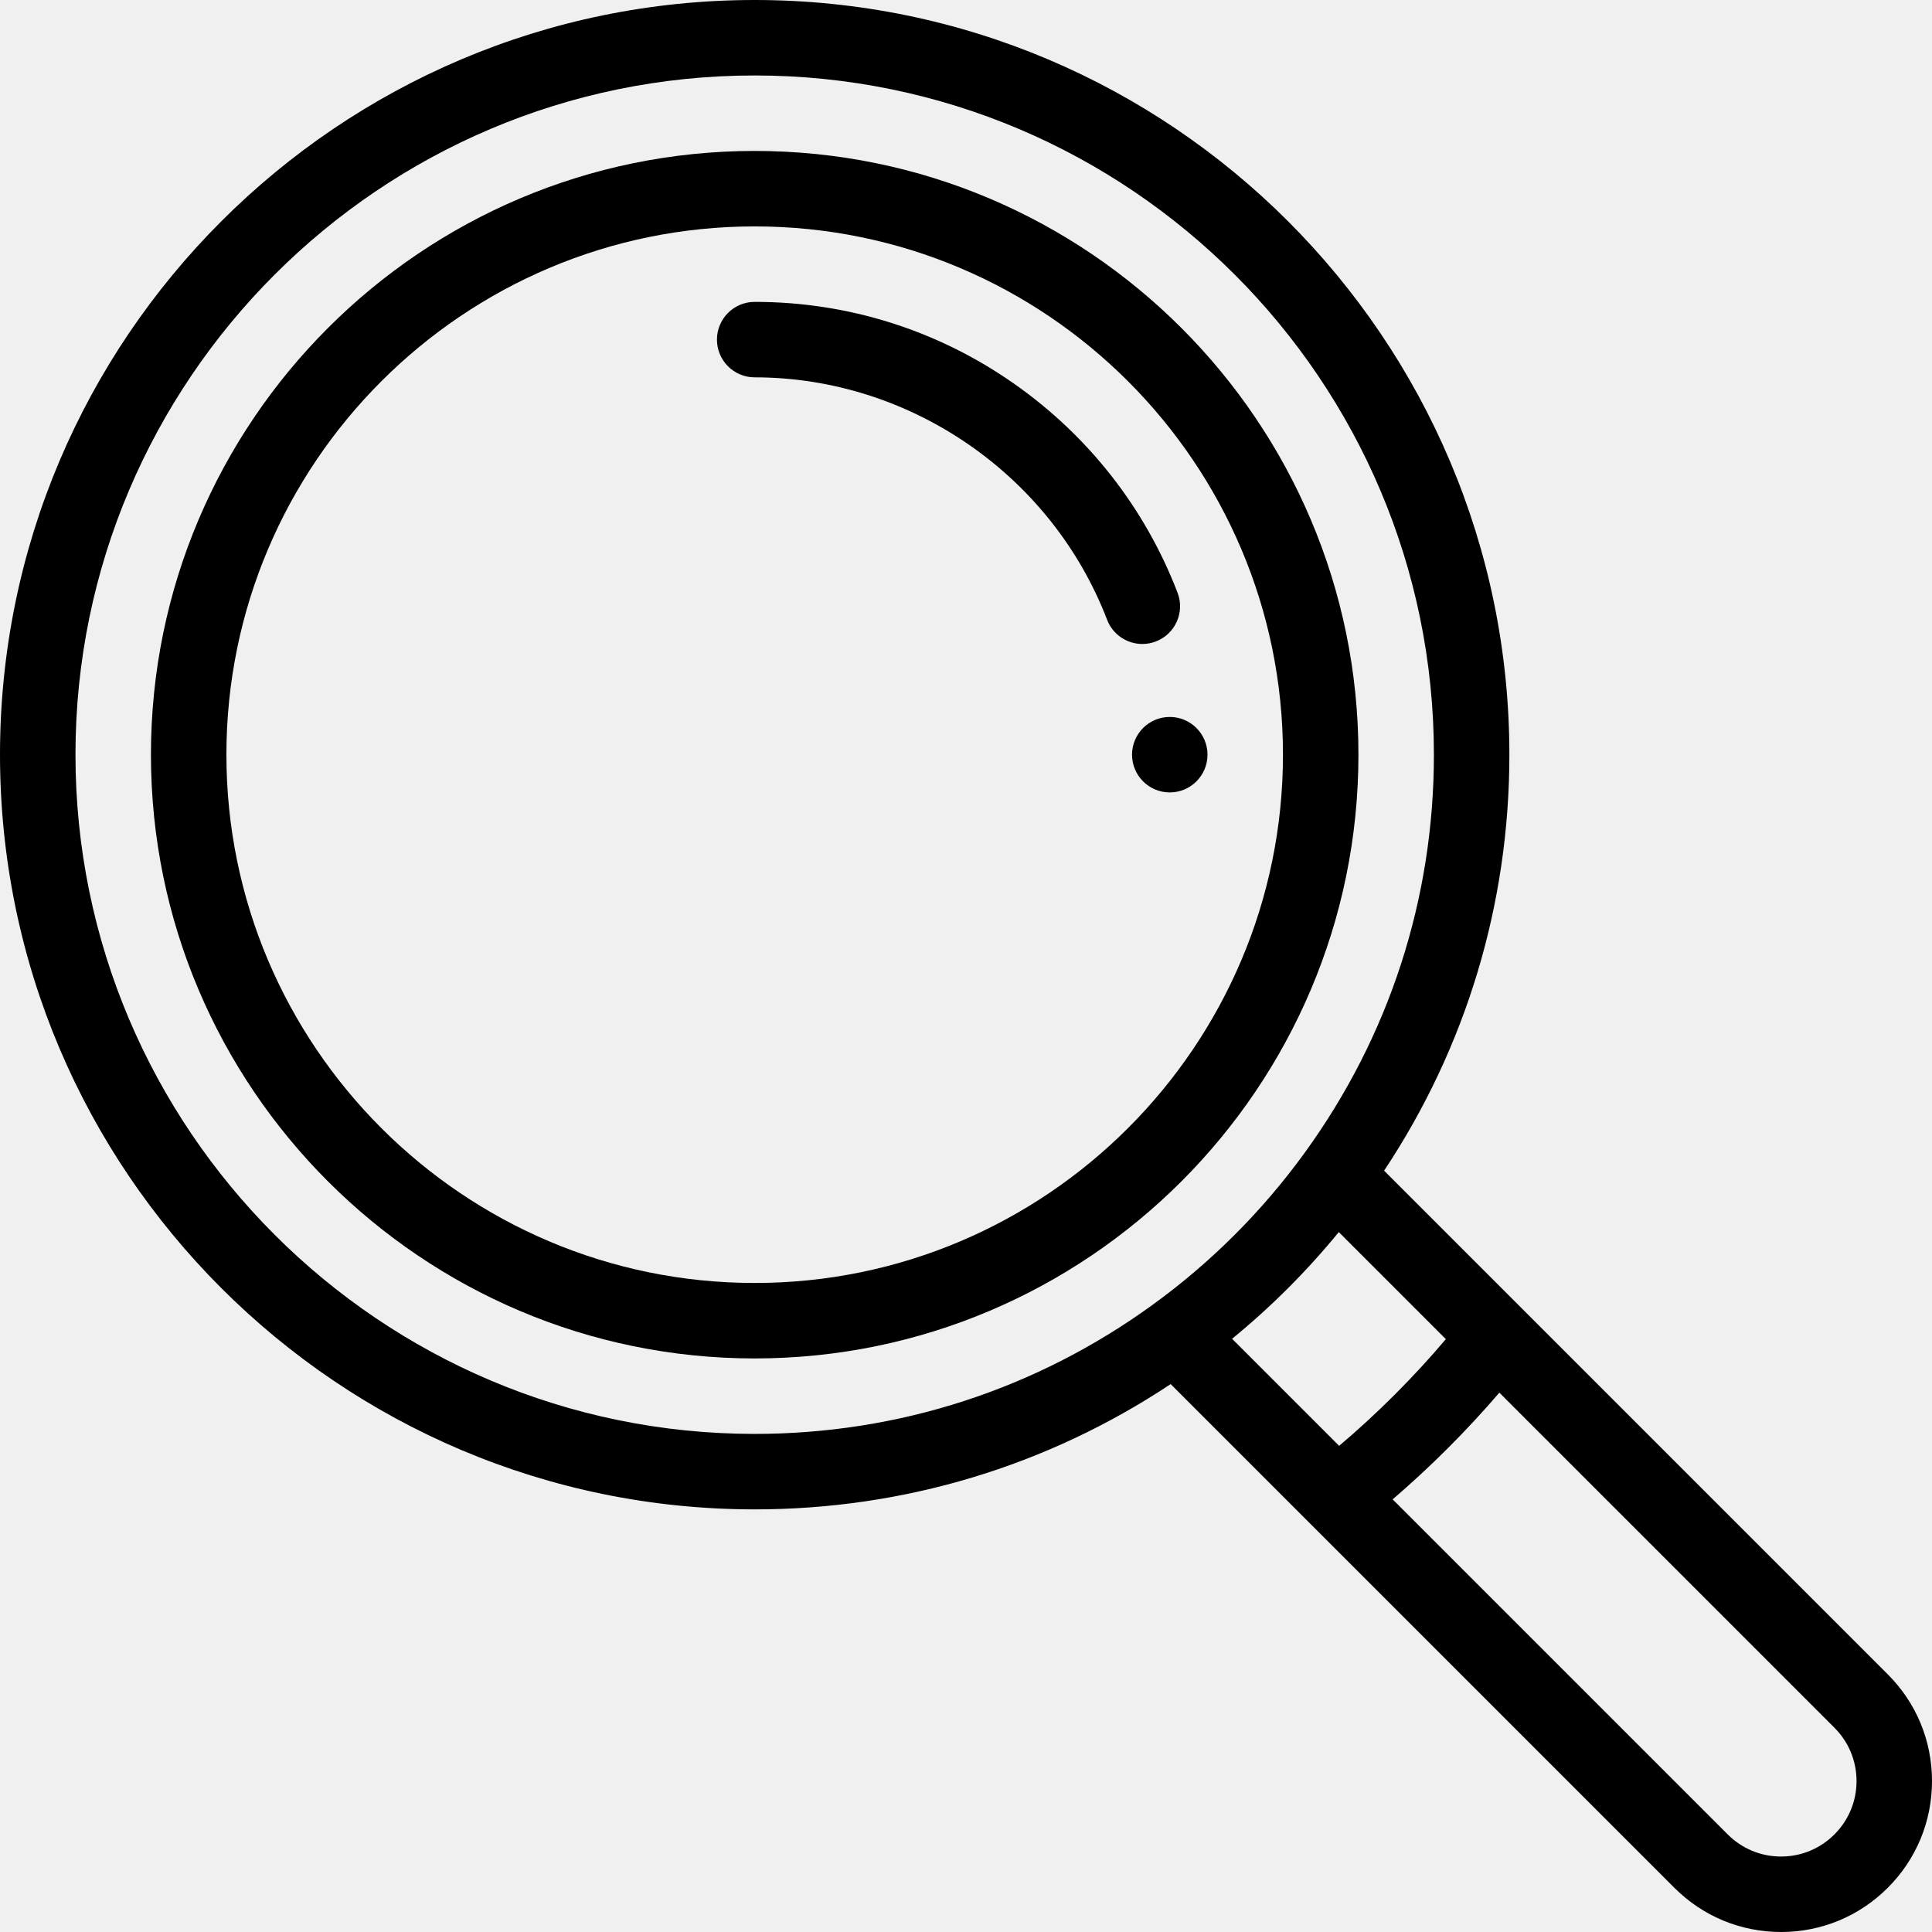
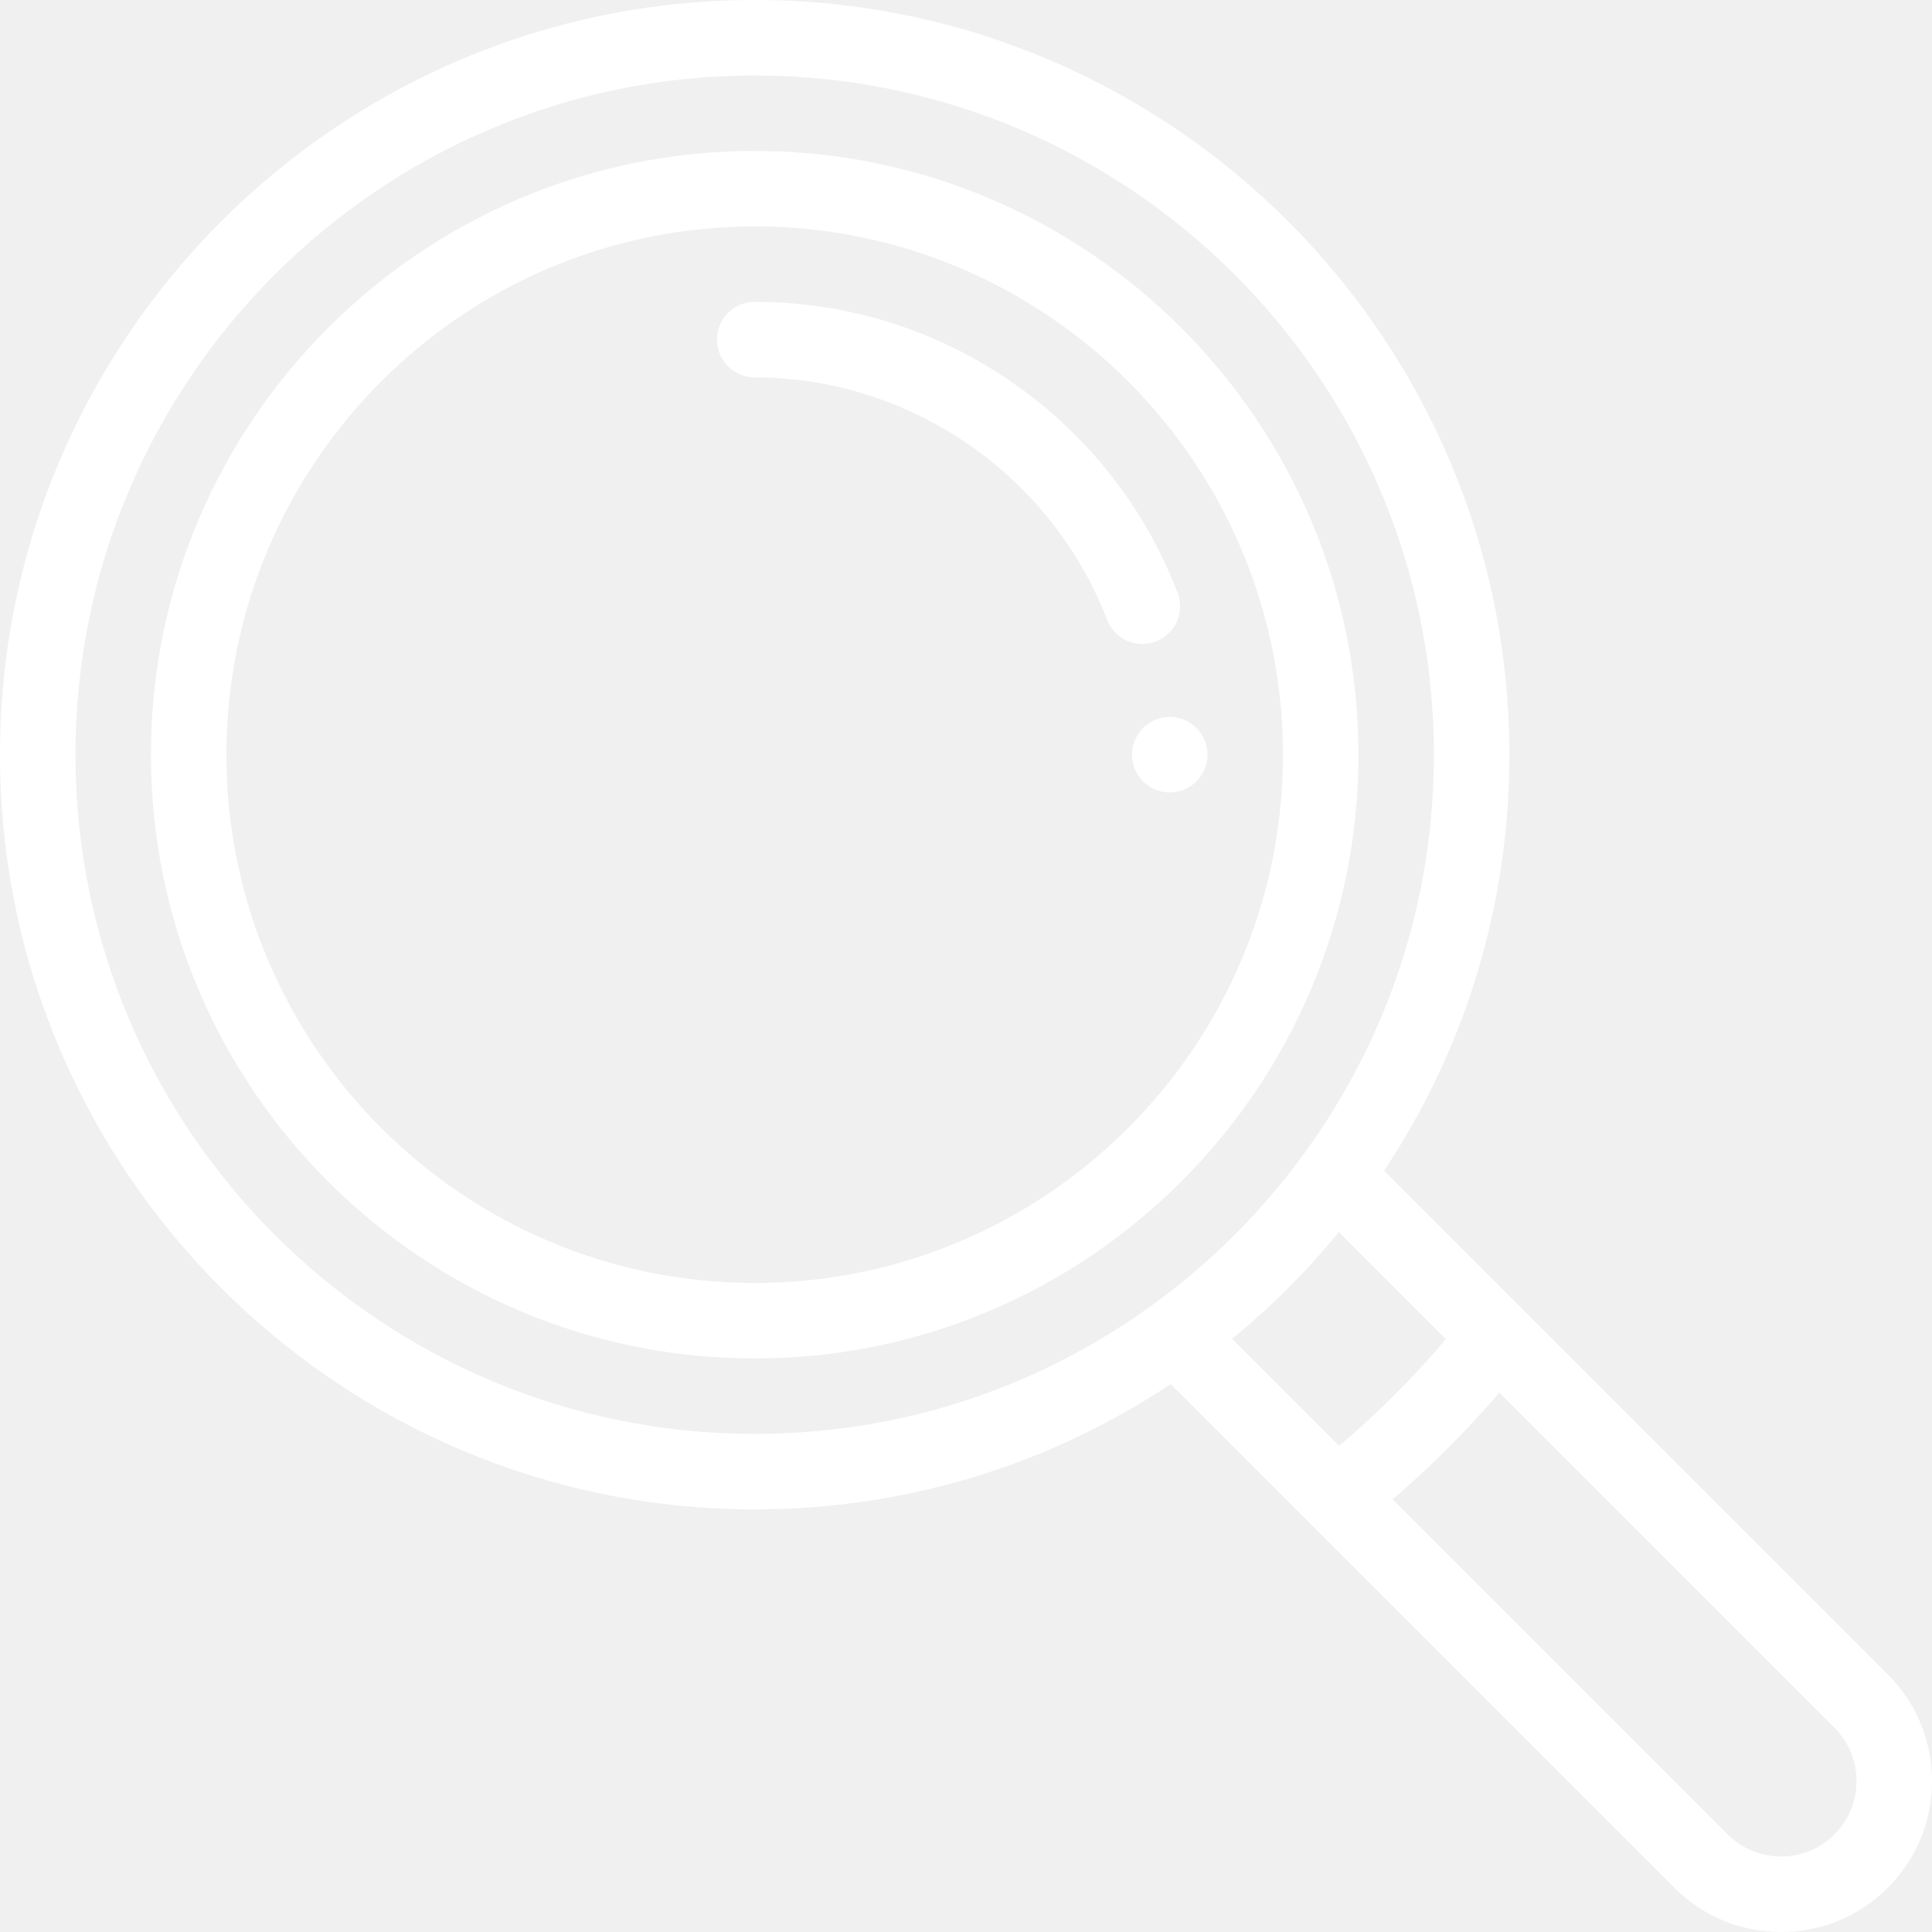
<svg xmlns="http://www.w3.org/2000/svg" version="1.1" id="Capa_1" x="0px" y="0px" viewBox="0 0 512 512" style="enable-background:new 0 0 512 512;" xml:space="preserve">
+   <style type="text/css">
+ 	.st1{fill:#FFFFFF;}
+ </style>
  <g>
    <g>
-       <path d="M310,190c-5.52,0-10,4.48-10,10s4.48,10,10,10c5.52,0,10-4.48,10-10S315.52,190,310,190z" />
+       <path class="st1" d="M310,190c-5.52,0-10,4.48-10,10s4.48,10,10,10c5.52,0,10-4.48,10-10S315.52,190,310,190z" />
    </g>
  </g>
  <g>
    <g>
-       <path d="M500.281,443.719l-133.48-133.48C388.546,277.485,400,239.555,400,200C400,89.72,310.28,0,200,0S0,89.72,0,200    s89.72,200,200,200c39.556,0,77.486-11.455,110.239-33.198l36.895,36.895c0.005,0.005,0.01,0.01,0.016,0.016l96.568,96.568    C451.276,507.838,461.319,512,472,512c10.681,0,20.724-4.162,28.278-11.716C507.837,492.731,512,482.687,512,472    S507.837,451.269,500.281,443.719z M305.536,345.727c0,0.001-0.001,0.001-0.002,0.002C274.667,368.149,238.175,380,200,380    c-99.252,0-180-80.748-180-180S100.748,20,200,20s180,80.748,180,180c0,38.175-11.851,74.667-34.272,105.535    C334.511,320.988,320.989,334.511,305.536,345.727z M326.516,354.793c10.35-8.467,19.811-17.928,28.277-28.277l28.371,28.371    c-8.628,10.183-18.094,19.65-28.277,28.277L326.516,354.793z M486.139,486.139c-3.78,3.78-8.801,5.861-14.139,5.861    s-10.359-2.081-14.139-5.861l-88.795-88.795c10.127-8.691,19.587-18.15,28.277-28.277l88.798,88.798    C489.919,461.639,492,466.658,492,472C492,477.342,489.919,482.361,486.139,486.139z" />
+       <path class="st1" d="M500.281,443.719l-133.48-133.48C388.546,277.485,400,239.555,400,200C400,89.72,310.28,0,200,0S0,89.72,0,200    s89.72,200,200,200c39.556,0,77.486-11.455,110.239-33.198l36.895,36.895c0.005,0.005,0.01,0.01,0.016,0.016l96.568,96.568    C451.276,507.838,461.319,512,472,512c10.681,0,20.724-4.162,28.278-11.716C507.837,492.731,512,482.687,512,472    S507.837,451.269,500.281,443.719z M305.536,345.727c0,0.001-0.001,0.001-0.002,0.002C274.667,368.149,238.175,380,200,380    c-99.252,0-180-80.748-180-180S100.748,20,200,20s180,80.748,180,180c0,38.175-11.851,74.667-34.272,105.535    C334.511,320.988,320.989,334.511,305.536,345.727z M326.516,354.793c10.35-8.467,19.811-17.928,28.277-28.277l28.371,28.371    c-8.628,10.183-18.094,19.65-28.277,28.277L326.516,354.793z M486.139,486.139c-3.78,3.78-8.801,5.861-14.139,5.861    s-10.359-2.081-14.139-5.861l-88.795-88.795c10.127-8.691,19.587-18.15,28.277-28.277l88.798,88.798    C489.919,461.639,492,466.658,492,472C492,477.342,489.919,482.361,486.139,486.139z" />
    </g>
  </g>
  <g>
    <g>
-       <path d="M200,40c-88.225,0-160,71.775-160,160s71.775,160,160,160s160-71.775,160-160S288.225,40,200,40z M200,340    c-77.196,0-140-62.804-140-140S122.804,60,200,60s140,62.804,140,140S277.196,340,200,340z" />
+       <path class="st1" d="M200,40c-88.225,0-160,71.775-160,160s71.775,160,160,160s160-71.775,160-160S288.225,40,200,40z M200,340    c-77.196,0-140-62.804-140-140S122.804,60,200,60s140,62.804,140,140S277.196,340,200,340z" />
    </g>
  </g>
  <g>
    <g>
-       <path d="M312.065,157.073c-8.611-22.412-23.604-41.574-43.36-55.413C248.479,87.49,224.721,80,200,80c-5.522,0-10,4.478-10,10    c0,5.522,4.478,10,10,10c41.099,0,78.631,25.818,93.396,64.247c1.528,3.976,5.317,6.416,9.337,6.416    c1.192,0,2.405-0.215,3.584-0.668C311.472,168.014,314.046,162.229,312.065,157.073z" />
+       <path class="st1" d="M312.065,157.073c-8.611-22.412-23.604-41.574-43.36-55.413C248.479,87.49,224.721,80,200,80c-5.522,0-10,4.478-10,10    c0,5.522,4.478,10,10,10c41.099,0,78.631,25.818,93.396,64.247c1.528,3.976,5.317,6.416,9.337,6.416    c1.192,0,2.405-0.215,3.584-0.668C311.472,168.014,314.046,162.229,312.065,157.073z" />
    </g>
  </g>
  <g>
</g>
  <g>
</g>
  <g>
</g>
  <g>
</g>
  <g>
</g>
  <g>
</g>
  <g>
</g>
  <g>
</g>
  <g>
</g>
  <g>
</g>
  <g>
</g>
  <g>
</g>
  <g>
</g>
  <g>
</g>
  <g>
</g>
</svg>
